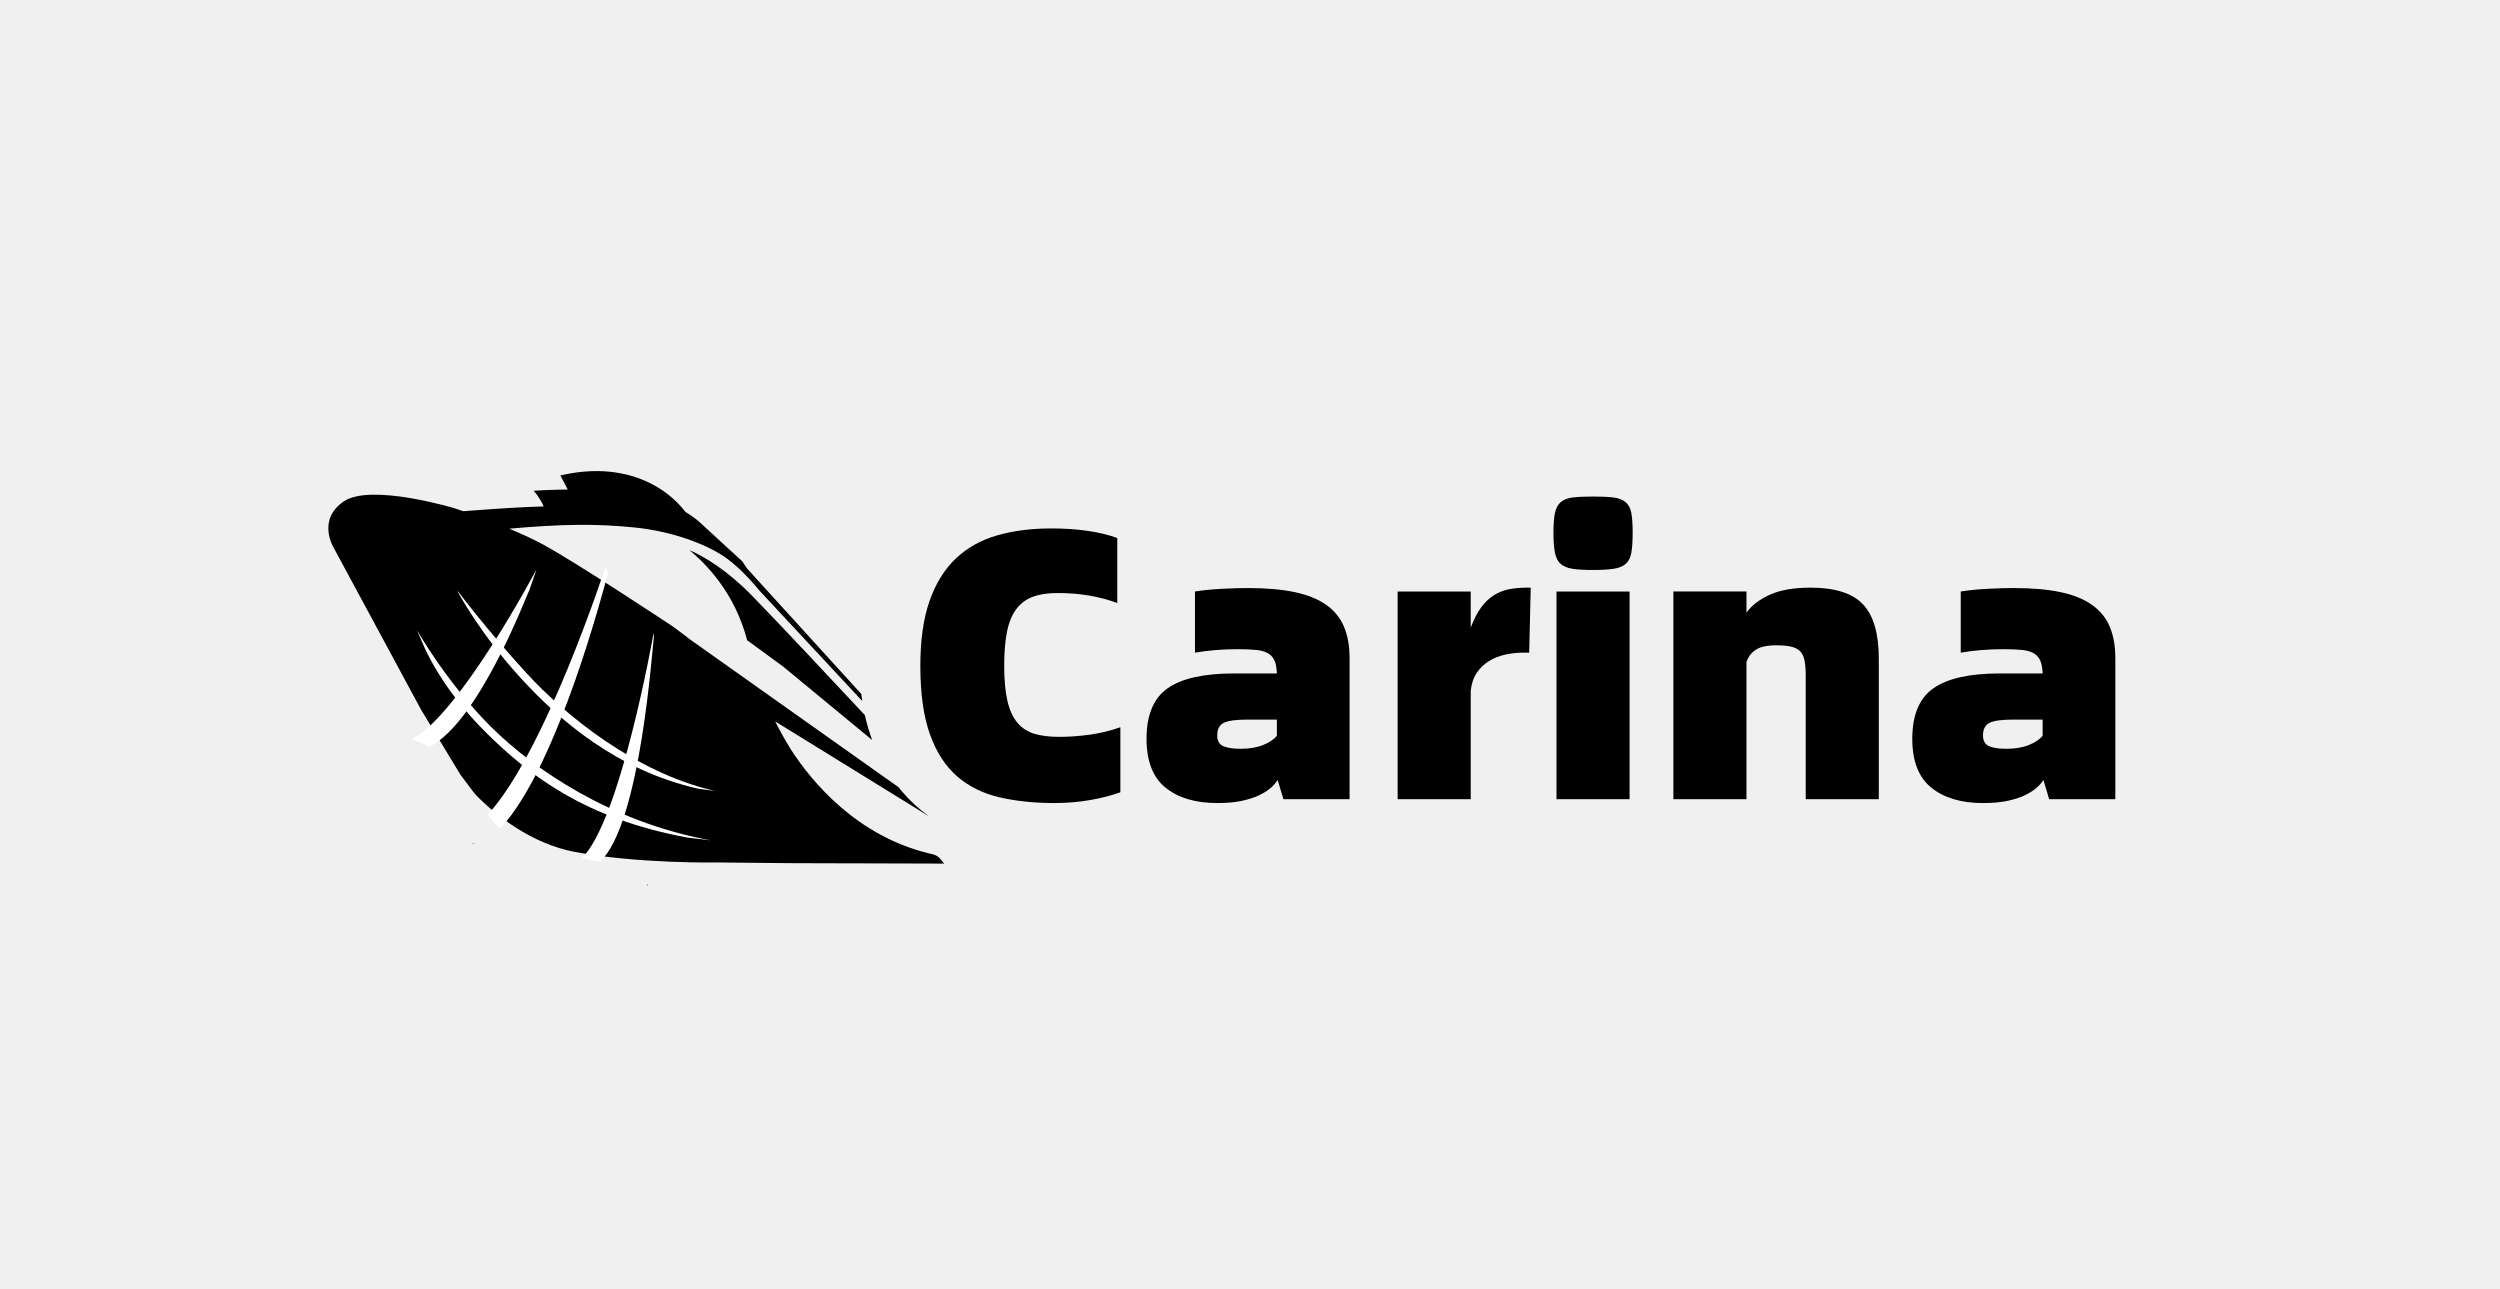
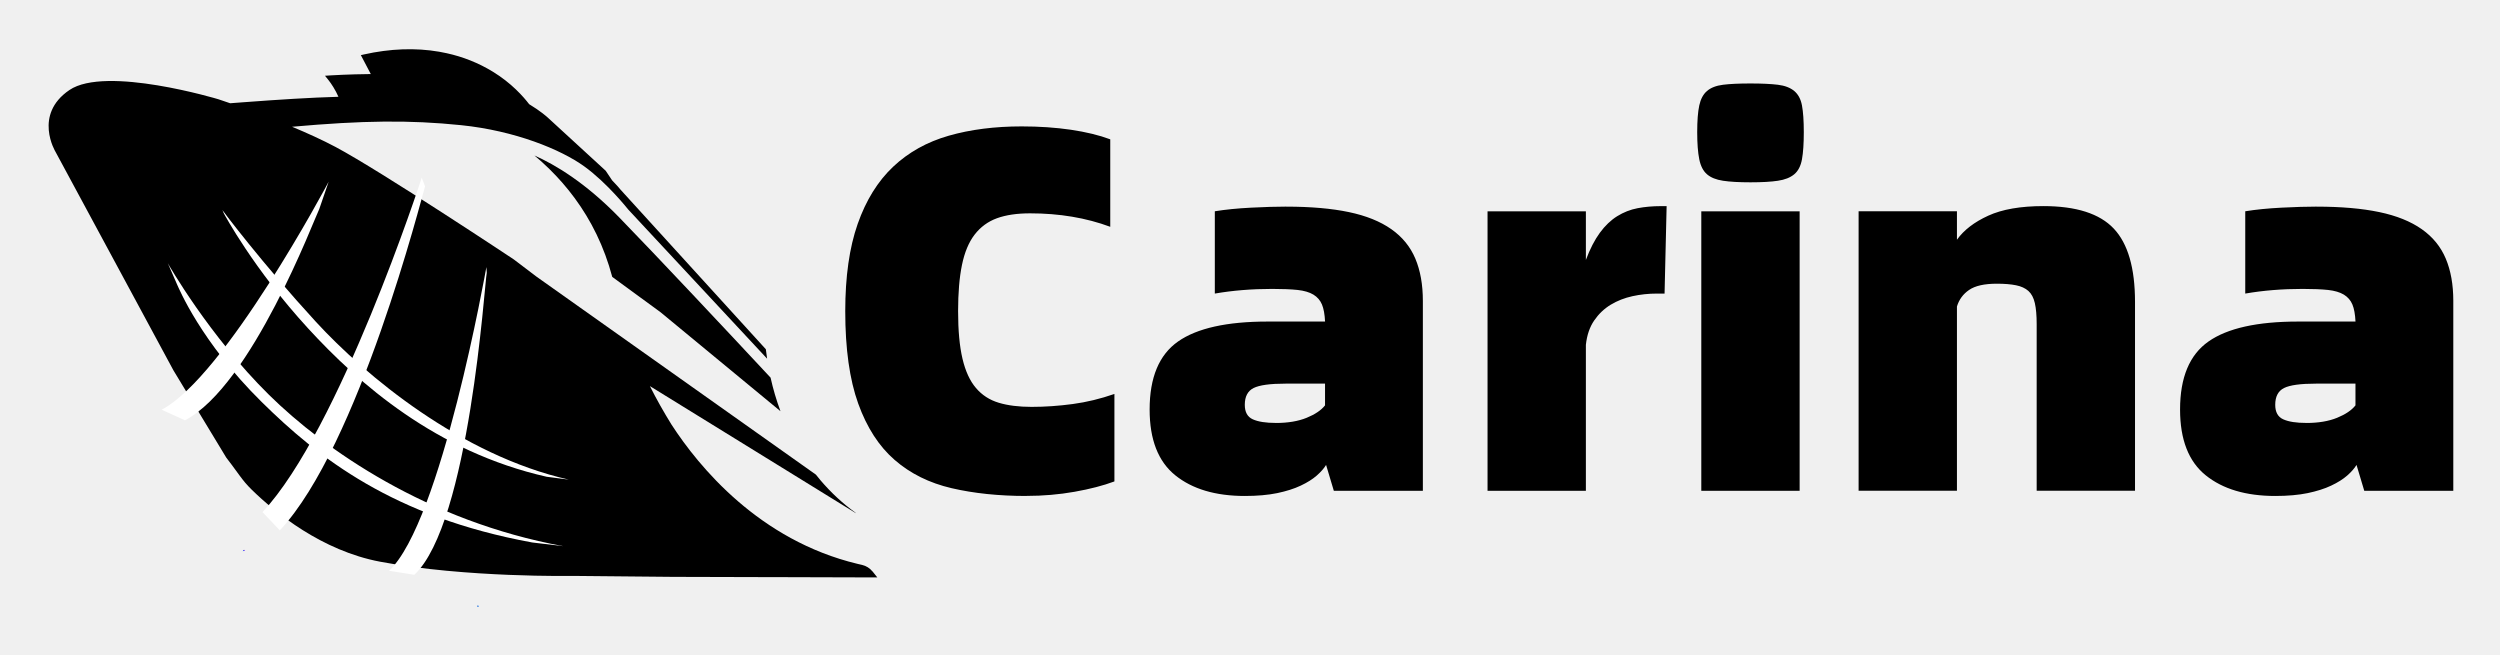
- <svg xmlns="http://www.w3.org/2000/svg" xmlns:xlink="http://www.w3.org/1999/xlink" id="_层_1" viewBox="0 0 1124.48 579.67">
+ <svg xmlns="http://www.w3.org/2000/svg" xmlns:xlink="http://www.w3.org/1999/xlink" role="img" viewBox="131.43 195.43 835.64 218.64">
  <defs>
-     <style>.cls-1{fill:#fff;}.cls-2{fill:#6300ff;}.cls-3{fill:none;}.cls-4{fill:url(#_命名的渐变_21);}.cls-5{fill:url(#_命名的渐变_21-2);}</style>
-     <linearGradient id="_命名的渐变_21" x1="212.56" y1="379.44" x2="213.02" y2="379.44" gradientTransform="matrix(1, 0, 0, 1, 0, 0)" gradientUnits="userSpaceOnUse">
+     <linearGradient id="carina_21" x1="212.56" x2="213.02" y1="379.44" y2="379.44" gradientUnits="userSpaceOnUse">
      <stop offset="0" stop-color="#0054d4" />
      <stop offset="1" stop-color="#0069e7" />
    </linearGradient>
-     <linearGradient id="_命名的渐变_21-2" x1="290.89" y1="398.01" x2="291.54" y2="398.01" xlink:href="#_命名的渐变_21" />
+     <linearGradient id="carina_21-2" x1="290.89" x2="291.54" y1="398.01" y2="398.01" xlink:href="#carina_21" />
+     <style>.cls-1{fill:#fff}.cls-3{fill:none}</style>
  </defs>
-   <path class="cls-4" d="M213.02,379.51s-.13-.12-.3-.29l-.1,.4h-.06l.05,.05,.41-.16Z" />
-   <path class="cls-5" d="M291.54,398.1s-.18-.18-.43-.4l-.14,.57h-.08s.06,.06,.07,.06l.58-.23Z" />
-   <g>
-     <path class="cls-3" d="M286.22,230.38c19.2,3.44,31.05,10.69,39.21,16.44,.11,.08,.22,.16,.34,.24l-12.68-10.8s-2.32-2.11-6.6-4.6c-4.47-2.6-11.13-5.66-19.72-7.34-8.75-1.71-18.69-1.69-26.62-1.33-5.12,.23-9.4,.6-11.96,.72,.81,1.17,.98,2.54,.88,4,13.35-.19,25.11,.51,37.15,2.67Z" />
-     <path class="cls-3" d="M341.4,265.46c-.04-.05-6.97-8.83-14.68-14.4-7.83-5.66-23.17-11.92-41.17-13.78-17.33-1.78-32.88-1.57-56.5,.53,5.05,2.11,10.15,4.41,14.53,6.75,15.23,8.11,59.6,37.61,59.6,37.61l7.51,5.7,32.71,23.18h0l60.74,43.04c-3.45-4.38-6.45-9.23-8.95-14.45-1.05-2.2-2.01-4.46-2.87-6.77l-40.08-33.08-16.15-11.81c-2.71-10.19-7.08-18.91-12.58-26.37-2.58-3.49-5.4-6.71-8.42-9.68-1.62-1.59-3.3-3.11-5.03-4.56,6.84,3.03,16.98,9.01,28.3,20.65,13.02,13.38,35.7,37.59,50.65,53.62-.07-.33-.15-.65-.22-.98-.37-1.75-.69-3.53-.96-5.34l-41.64-44.72-4.79-5.15Z" />
-     <path class="cls-3" d="M249.08,227.71c13.35-.19,25.11,.51,37.15,2.67,19.2,3.44,31.05,10.69,39.21,16.44,.11,.08,.22,.16,.34,.24l-12.68-10.8s-2.32-2.11-6.6-4.6c-4.47-2.6-11.13-5.66-19.72-7.34-8.75-1.71-18.69-1.69-26.62-1.33-5.12,.23-9.4,.6-11.96,.72,.81,1.17,.98,2.54,.88,4Z" />
-     <path d="M310.05,247.38c1.73,1.45,3.4,2.96,5.03,4.56,3.02,2.96,5.84,6.18,8.42,9.68,5.5,7.46,9.87,16.17,12.58,26.37l16.15,11.81,40.08,33.08c-1.35-3.61-2.45-7.37-3.31-11.22-14.95-16.03-37.64-40.24-50.65-53.62-11.33-11.64-21.47-17.62-28.3-20.65Z" />
-     <path d="M249.7,232.53c13.35-.19,25.91,.99,37.94,3.15,19.2,3.44,31.15,6.55,39.3,12.3,.11,.08,.22,.16,.34,.24l-12.77-11.91s-2.37-2.55-6.65-5.04c-4.47-2.6-11.36-6.79-19.96-8.47-8.75-1.71-19.01-1.55-26.93-1.2-5.12,.23-11.3,1.21-13.86,1.34,.81,1.17,2.69,8.13,2.59,9.59Z" />
-     <g>
-       <path class="cls-2" d="M212.89,379.57h-.06l.05,.05,.42-.16s-.13-.13-.31-.29l-.1,.41Z" />
-       <path d="M423.05,386.43c-.87-1.09-2.09-1.85-3.45-2.17l-1.51-.35c-32.9-7.89-53.05-32.45-62.22-46.58-2.57-4.16-5-8.44-7.21-12.84l68.89,42.5-.24-.25c-4.16-2.99-8.05-6.59-11.6-10.74l-.03-.04-.03-.04c-.51-.6-1.01-1.22-1.5-1.84l-60.74-43.04h0l-32.71-23.18-7.51-5.7s-44.38-29.5-59.6-37.61c-4.38-2.33-9.48-4.64-14.53-6.75,23.62-2.1,39.17-2.31,56.5-.53,18,1.85,33.34,8.12,41.17,13.78,7.71,5.57,14.63,14.35,14.68,14.4l4.79,5.15,41.64,44.72c-.16-1.04-.29-2.09-.42-3.15l-48.54-53.31c-.21-.26-1.15-1.42-2.84-3.14l-2.15-3.21-19.4-17.81c-.27-.25-2.37-2.14-6.19-4.45-1.89-2.48-5.9-7.06-12.21-10.9-4.73-2.88-9.87-4.93-15.34-6.13-.83-.19-1.67-.35-2.52-.5-7.91-1.37-16.39-1.05-25.22,.92l-.96,.22,3.32,6.32c-7.64,.08-13.19,.43-13.31,.44l-2,.13,1.25,1.56c.79,.98,2.3,3.26,3.24,5.47-9.45,.27-19.76,.93-31.52,1.81-1.5,.11-3.06,.23-4.67,.35-2.46-.85-3.95-1.34-3.95-1.34,0,0-37.6-11.35-49.77-3.08-12.18,8.26-4.67,20.63-4.67,20.63l10.48,19.42h0l1.98,3.67h0l26.97,49.98,17.66,29.17c1.34,1.73,2.35,3.11,3.21,4.29,.46,.63,.86,1.19,1.26,1.72,1.25,1.69,2.31,3.02,4.03,4.7,7.89,7.71,23.39,20.39,42.91,24.08,28.63,5.41,64.59,4.75,64.59,4.75l33.25,.32,28.67,.08h2.51l37.19,.11h0l-1.61-2.02Zm-162.9-163.43c7.92-.35,17.87-.38,26.62,1.33,8.6,1.68,15.26,4.74,19.73,7.34,4.28,2.49,6.55,4.56,6.6,4.6l12.68,10.8c-.11-.08-.22-.16-.34-.24-8.16-5.75-20.01-13-39.21-16.44-12.03-2.16-23.8-2.86-37.15-2.67,.1-1.46-.07-2.83-.88-4,2.56-.13,6.84-.49,11.96-.72Z" />
-     </g>
-     <path class="cls-1" d="M224.97,372.71l-5.8-6.11c25.8-27.53,52.96-110.94,53.22-111.78l1.12,2.89c-1.07,3.48-22.11,86.78-48.55,115Z" />
-     <path class="cls-1" d="M269.93,387.56l-8.46-1.34c17.5-16.34,32.36-100.63,32.54-101.52l.12,1.91c-.75,3.69-5.76,83.71-24.21,100.95Z" />
-     <path class="cls-1" d="M193.26,335.92l-7.8-3.54c21.21-11.1,55.42-75.41,55.83-76.22l-3.14,9.13c-1.7,3.36-22.53,58.93-44.9,70.64Z" />
-   </g>
-   <path class="cls-1" d="M309.2,376.73c-46.32-8.48-71.45-28.34-90.33-46.97-20.46-20.19-27.75-38.24-28.14-38.99l-3.21-7.36c.09,.18,13.74,24.2,33.85,44.02,18.52,18.25,52.92,42.25,98.33,50.56l-10.5-1.25Z" />
-   <path class="cls-1" d="M314.16,354.79c-36.97-8.37-62.83-31.16-79.75-49.6-18.3-19.95-28.03-38.2-28.13-38.38l-.51-1.16c.09,.18,13.2,17.68,31.22,37.31,16.58,18.05,48.51,44.62,84.58,52.79l-7.42-.96Z" />
-   <g>
-     <path d="M474.52,361.21c-9.23,0-17.56-.87-25-2.6-7.44-1.73-13.78-4.87-19.03-9.43-5.25-4.55-9.31-10.84-12.2-18.86-2.88-8.01-4.33-18.31-4.33-30.88,0-11.53,1.38-21.25,4.15-29.15,2.77-7.9,6.72-14.27,11.85-19.12,5.13-4.84,11.33-8.3,18.6-10.38,7.27-2.08,15.4-3.11,24.39-3.11,5.88,0,11.36,.38,16.44,1.12,5.07,.75,9.46,1.82,13.15,3.2v29.24c-8.07-3-17.01-4.5-26.81-4.5-4.38,0-8.07,.55-11.07,1.64-3,1.1-5.48,2.91-7.44,5.45-1.96,2.54-3.37,5.91-4.24,10.12-.87,4.21-1.3,9.37-1.3,15.48,0,6.46,.49,11.76,1.47,15.92,.98,4.15,2.48,7.41,4.5,9.77,2.02,2.37,4.55,4.01,7.61,4.93,3.05,.92,6.72,1.38,10.99,1.38,4.5,0,9.08-.32,13.75-.95,4.67-.63,9.31-1.76,13.93-3.37v29.24c-3.69,1.38-8.13,2.54-13.32,3.46-5.19,.92-10.55,1.38-16.09,1.38Z" />
-     <path d="M561.36,264.5c8.19,0,15.16,.61,20.93,1.82,5.77,1.21,10.49,3.11,14.19,5.71,3.69,2.59,6.37,5.88,8.04,9.86,1.67,3.98,2.51,8.68,2.51,14.1v63.49h-29.76l-2.59-8.65c-.69,1.15-1.73,2.34-3.11,3.55s-3.17,2.34-5.36,3.37c-2.19,1.04-4.82,1.87-7.87,2.51-3.06,.63-6.66,.95-10.81,.95-9.8,0-17.56-2.31-23.27-6.92-5.71-4.61-8.56-11.94-8.56-21.97,0-10.73,3.17-18.31,9.51-22.75,6.34-4.44,16.32-6.66,29.93-6.66h19.2c-.12-2.42-.46-4.33-1.04-5.71-.58-1.38-1.53-2.48-2.85-3.29-1.33-.8-3.09-1.32-5.28-1.56-2.19-.23-5.02-.35-8.48-.35-6.81,0-13.21,.52-19.2,1.56v-27.51c3.57-.58,7.61-.98,12.11-1.21,4.5-.23,8.42-.35,11.76-.35Zm-3.46,72.31c4.04,0,7.47-.58,10.29-1.73,2.82-1.15,4.87-2.54,6.14-4.15v-7.27h-13.15c-5.19,0-8.77,.49-10.73,1.47-1.96,.98-2.94,2.85-2.94,5.62,0,2.42,.89,4.04,2.68,4.84,1.79,.81,4.35,1.21,7.7,1.21Z" />
-     <path d="M688.51,264.32l-.69,29.24h-2.59c-2.77,0-5.48,.29-8.13,.87-2.65,.58-5.08,1.53-7.27,2.85-2.19,1.33-4.04,3.09-5.54,5.28-1.5,2.19-2.42,4.9-2.77,8.13v48.79h-32.87v-93.42h32.87v16.26c1.38-3.69,2.94-6.72,4.67-9.08,1.73-2.36,3.66-4.21,5.79-5.54,2.13-1.32,4.41-2.22,6.83-2.68,2.42-.46,5.02-.69,7.78-.69h1.9Z" />
-     <path d="M716.54,256.37c-3.81,0-6.86-.17-9.17-.52-2.31-.35-4.1-1.07-5.36-2.16-1.27-1.09-2.14-2.77-2.59-5.02-.46-2.25-.69-5.28-.69-9.08s.23-6.77,.69-8.91c.46-2.13,1.32-3.75,2.59-4.84,1.27-1.09,3.05-1.79,5.36-2.08,2.31-.29,5.36-.43,9.17-.43s6.86,.15,9.17,.43c2.31,.29,4.12,.98,5.45,2.08,1.32,1.1,2.19,2.71,2.59,4.84,.4,2.14,.61,5.1,.61,8.91s-.2,6.83-.61,9.08c-.41,2.25-1.27,3.92-2.59,5.02-1.33,1.1-3.14,1.82-5.45,2.16-2.31,.35-5.36,.52-9.17,.52Zm-16.44,9.69h32.87v93.42h-32.87v-93.42Z" />
-     <path d="M814.45,264.32c10.96,0,18.8,2.51,23.53,7.53,4.73,5.02,7.09,13.18,7.09,24.48v63.14h-32.87v-55.71c0-2.88-.2-5.22-.61-7.01-.41-1.79-1.12-3.14-2.16-4.07-1.04-.92-2.42-1.56-4.15-1.9-1.73-.35-3.87-.52-6.4-.52-4.15,0-7.24,.69-9.26,2.08-2.02,1.38-3.37,3.23-4.07,5.54v61.59h-32.87v-93.42h32.87v9.51c2.31-3.23,5.8-5.91,10.47-8.04,4.67-2.13,10.81-3.2,18.42-3.2Z" />
-     <path d="M905.79,264.5c8.19,0,15.16,.61,20.93,1.82,5.77,1.21,10.49,3.11,14.19,5.71,3.69,2.59,6.37,5.88,8.04,9.86,1.67,3.98,2.51,8.68,2.51,14.1v63.49h-29.76l-2.59-8.65c-.69,1.15-1.73,2.34-3.11,3.55s-3.17,2.34-5.36,3.37c-2.19,1.04-4.82,1.87-7.87,2.51-3.06,.63-6.66,.95-10.81,.95-9.8,0-17.56-2.31-23.27-6.92-5.71-4.61-8.56-11.94-8.56-21.97,0-10.73,3.17-18.31,9.51-22.75,6.34-4.44,16.32-6.66,29.93-6.66h19.2c-.12-2.42-.46-4.33-1.04-5.71-.58-1.38-1.53-2.48-2.85-3.29-1.33-.8-3.09-1.32-5.28-1.56-2.19-.23-5.02-.35-8.48-.35-6.81,0-13.21,.52-19.2,1.56v-27.51c3.57-.58,7.61-.98,12.11-1.21,4.5-.23,8.42-.35,11.76-.35Zm-3.46,72.31c4.04,0,7.47-.58,10.29-1.73,2.82-1.15,4.87-2.54,6.14-4.15v-7.27h-13.15c-5.19,0-8.77,.49-10.73,1.47-1.96,.98-2.94,2.85-2.94,5.62,0,2.42,.89,4.04,2.68,4.84,1.79,.81,4.35,1.21,7.7,1.21Z" />
-   </g>
+   <path fill="url(#carina_21)" d="M213.02 379.51s-.13-.12-.3-.29l-.1.4h-.06l.05.05.41-.16z" />
+   <path fill="url(#carina_21-2)" d="M291.54 398.1s-.18-.18-.43-.4l-.14.57h-.08s.06.06.07.06l.58-.23z" />
+   <path d="M286.22 230.38c19.2 3.44 31.05 10.69 39.21 16.44.11.08.22.16.34.24l-12.68-10.8s-2.32-2.11-6.6-4.6c-4.47-2.6-11.13-5.66-19.72-7.34-8.75-1.71-18.69-1.69-26.62-1.33-5.12.23-9.4.6-11.96.72.81 1.17.98 2.54.88 4 13.35-.19 25.11.51 37.15 2.67z" class="cls-3" />
+   <path d="M341.4 265.46c-.04-.05-6.97-8.83-14.68-14.4-7.83-5.66-23.17-11.92-41.17-13.78-17.33-1.78-32.88-1.57-56.5.53 5.05 2.11 10.15 4.41 14.53 6.75 15.23 8.11 59.6 37.61 59.6 37.61l7.51 5.7 32.71 23.18 60.74 43.04c-3.45-4.38-6.45-9.23-8.95-14.45-1.05-2.2-2.01-4.46-2.87-6.77l-40.08-33.08-16.15-11.81c-2.71-10.19-7.08-18.91-12.58-26.37-2.58-3.49-5.4-6.71-8.42-9.68-1.62-1.59-3.3-3.11-5.03-4.56 6.84 3.03 16.98 9.01 28.3 20.65 13.02 13.38 35.7 37.59 50.65 53.62-.07-.33-.15-.65-.22-.98-.37-1.75-.69-3.53-.96-5.34l-41.64-44.72-4.79-5.15z" class="cls-3" />
+   <path d="M249.08 227.71c13.35-.19 25.11.51 37.15 2.67 19.2 3.44 31.05 10.69 39.21 16.44.11.08.22.16.34.24l-12.68-10.8s-2.32-2.11-6.6-4.6c-4.47-2.6-11.13-5.66-19.72-7.34-8.75-1.71-18.69-1.69-26.62-1.33-5.12.23-9.4.6-11.96.72.81 1.17.98 2.54.88 4z" class="cls-3" />
+   <path d="M310.05 247.38c1.73 1.45 3.4 2.96 5.03 4.56a80.06 80.06 0 0 1 8.42 9.68c5.5 7.46 9.87 16.17 12.58 26.37l16.15 11.81 40.08 33.08a84.902 84.902 0 0 1-3.31-11.22c-14.95-16.03-37.64-40.24-50.65-53.62-11.33-11.64-21.47-17.62-28.3-20.65zm-60.35-14.85c13.35-.19 25.91.99 37.94 3.15 19.2 3.44 31.15 6.55 39.3 12.3.11.08.22.16.34.24l-12.77-11.91s-2.37-2.55-6.65-5.04c-4.47-2.6-11.36-6.79-19.96-8.47-8.75-1.71-19.01-1.55-26.93-1.2-5.12.23-11.3 1.21-13.86 1.34.81 1.17 2.69 8.13 2.59 9.59z" />
+   <path fill="#6300ff" d="M212.89 379.57h-.06l.05.05.42-.16s-.13-.13-.31-.29l-.1.41z" />
+   <path d="M423.05 386.43a6.238 6.238 0 0 0-3.45-2.17l-1.51-.35c-32.9-7.89-53.05-32.45-62.22-46.58-2.57-4.16-5-8.44-7.21-12.84l68.89 42.5-.24-.25c-4.16-2.99-8.05-6.59-11.6-10.74l-.03-.04-.03-.04c-.51-.6-1.01-1.22-1.5-1.84l-60.74-43.04-32.71-23.18-7.51-5.7s-44.38-29.5-59.6-37.61c-4.38-2.33-9.48-4.64-14.53-6.75 23.62-2.1 39.17-2.31 56.5-.53 18 1.85 33.34 8.12 41.17 13.78 7.71 5.57 14.63 14.35 14.68 14.4l4.79 5.15 41.64 44.72c-.16-1.04-.29-2.09-.42-3.15l-48.54-53.31c-.21-.26-1.15-1.42-2.84-3.14l-2.15-3.21-19.4-17.81c-.27-.25-2.37-2.14-6.19-4.45-1.89-2.48-5.9-7.06-12.21-10.9-4.73-2.88-9.87-4.93-15.34-6.13-.83-.19-1.67-.35-2.52-.5-7.91-1.37-16.39-1.05-25.22.92l-.96.22 3.32 6.32c-7.64.08-13.19.43-13.31.44l-2 .13 1.25 1.56c.79.98 2.3 3.26 3.24 5.47-9.45.27-19.76.93-31.52 1.81-1.5.11-3.06.23-4.67.35-2.46-.85-3.95-1.34-3.95-1.34s-37.6-11.35-49.77-3.08c-12.18 8.26-4.67 20.63-4.67 20.63l10.48 19.42 1.98 3.67 26.97 49.98 17.66 29.17c1.34 1.73 2.35 3.11 3.21 4.29.46.63.86 1.19 1.26 1.72 1.25 1.69 2.31 3.02 4.03 4.7 7.89 7.71 23.39 20.39 42.91 24.08 28.63 5.41 64.59 4.75 64.59 4.75l33.25.32 28.67.08h2.51l37.19.11-1.61-2.02zM260.15 223c7.92-.35 17.87-.38 26.62 1.33 8.6 1.68 15.26 4.74 19.73 7.34 4.28 2.49 6.55 4.56 6.6 4.6l12.68 10.8c-.11-.08-.22-.16-.34-.24-8.16-5.75-20.01-13-39.21-16.44-12.03-2.16-23.8-2.86-37.15-2.67.1-1.46-.07-2.83-.88-4 2.56-.13 6.84-.49 11.96-.72z" />
+   <path d="M224.97 372.71l-5.8-6.11c25.8-27.53 52.96-110.94 53.22-111.78l1.12 2.89c-1.07 3.48-22.11 86.78-48.55 115zm44.96 14.85l-8.46-1.34c17.5-16.34 32.36-100.63 32.54-101.52l.12 1.91c-.75 3.69-5.76 83.71-24.21 100.95zm-76.67-51.64l-7.8-3.54c21.21-11.1 55.42-75.41 55.83-76.22l-3.14 9.13c-1.7 3.36-22.53 58.93-44.9 70.64z" class="cls-1" />
+   <path d="M309.2 376.73c-46.32-8.48-71.45-28.34-90.33-46.97-20.46-20.19-27.75-38.24-28.14-38.99l-3.21-7.36c.09.18 13.74 24.2 33.85 44.02 18.52 18.25 52.92 42.25 98.33 50.56l-10.5-1.25zm4.96-21.94c-36.97-8.37-62.83-31.16-79.75-49.6-18.3-19.95-28.03-38.2-28.13-38.38l-.51-1.16c.09.18 13.2 17.68 31.22 37.31 16.58 18.05 48.51 44.62 84.58 52.79l-7.42-.96z" class="cls-1" />
+   <path d="M474.52 361.21c-9.23 0-17.56-.87-25-2.6-7.44-1.73-13.78-4.87-19.03-9.43-5.25-4.55-9.31-10.84-12.2-18.86-2.88-8.01-4.33-18.31-4.33-30.88 0-11.53 1.38-21.25 4.15-29.15 2.77-7.9 6.72-14.27 11.85-19.12 5.13-4.84 11.33-8.3 18.6-10.38 7.27-2.08 15.4-3.11 24.39-3.11 5.88 0 11.36.38 16.44 1.12 5.07.75 9.46 1.82 13.15 3.2v29.24c-8.07-3-17.01-4.5-26.81-4.5-4.38 0-8.07.55-11.07 1.64-3 1.1-5.48 2.91-7.44 5.45s-3.37 5.91-4.24 10.12c-.87 4.21-1.3 9.37-1.3 15.48 0 6.46.49 11.76 1.47 15.92.98 4.15 2.48 7.41 4.5 9.77 2.02 2.37 4.55 4.01 7.61 4.93 3.05.92 6.72 1.38 10.99 1.38 4.5 0 9.08-.32 13.75-.95 4.67-.63 9.31-1.76 13.93-3.37v29.24c-3.69 1.38-8.13 2.54-13.32 3.46-5.19.92-10.55 1.38-16.09 1.38zm86.84-96.71c8.19 0 15.16.61 20.93 1.82s10.49 3.11 14.19 5.71c3.69 2.59 6.37 5.88 8.04 9.86 1.67 3.98 2.51 8.68 2.51 14.1v63.49h-29.76l-2.59-8.65c-.69 1.15-1.73 2.34-3.11 3.55s-3.17 2.34-5.36 3.37c-2.19 1.04-4.82 1.87-7.87 2.51-3.06.63-6.66.95-10.81.95-9.8 0-17.56-2.31-23.27-6.92-5.71-4.61-8.56-11.94-8.56-21.97 0-10.73 3.17-18.31 9.51-22.75 6.34-4.44 16.32-6.66 29.93-6.66h19.2c-.12-2.42-.46-4.33-1.04-5.71-.58-1.38-1.53-2.48-2.85-3.29-1.33-.8-3.09-1.32-5.28-1.56-2.19-.23-5.02-.35-8.48-.35-6.81 0-13.21.52-19.2 1.56v-27.51c3.57-.58 7.61-.98 12.11-1.21 4.5-.23 8.42-.35 11.76-.35zm-3.46 72.31c4.04 0 7.47-.58 10.29-1.73 2.82-1.15 4.87-2.54 6.14-4.15v-7.27h-13.15c-5.19 0-8.77.49-10.73 1.47-1.96.98-2.94 2.85-2.94 5.62 0 2.42.89 4.04 2.68 4.84 1.79.81 4.35 1.21 7.7 1.21zm130.61-72.49l-.69 29.24h-2.59c-2.77 0-5.48.29-8.13.87-2.65.58-5.08 1.53-7.27 2.85-2.19 1.33-4.04 3.09-5.54 5.28-1.5 2.19-2.42 4.9-2.77 8.13v48.79h-32.87v-93.42h32.87v16.26c1.38-3.69 2.94-6.72 4.67-9.08 1.73-2.36 3.66-4.21 5.79-5.54 2.13-1.32 4.41-2.22 6.83-2.68 2.42-.46 5.02-.69 7.78-.69h1.9zm28.03-7.95c-3.81 0-6.86-.17-9.17-.52-2.31-.35-4.1-1.07-5.36-2.16-1.27-1.09-2.14-2.77-2.59-5.02-.46-2.25-.69-5.28-.69-9.08s.23-6.77.69-8.91c.46-2.13 1.32-3.75 2.59-4.84 1.27-1.09 3.05-1.79 5.36-2.08 2.31-.29 5.36-.43 9.17-.43s6.86.15 9.17.43c2.31.29 4.12.98 5.45 2.08 1.32 1.1 2.19 2.71 2.59 4.84.4 2.14.61 5.1.61 8.91s-.2 6.83-.61 9.08-1.27 3.92-2.59 5.02c-1.33 1.1-3.14 1.82-5.45 2.16-2.31.35-5.36.52-9.17.52zm-16.44 9.69h32.87v93.42H700.1v-93.42zm114.35-1.74c10.96 0 18.8 2.51 23.53 7.53 4.73 5.02 7.09 13.18 7.09 24.48v63.14H812.2v-55.71c0-2.88-.2-5.22-.61-7.01s-1.12-3.14-2.16-4.07c-1.04-.92-2.42-1.56-4.15-1.9-1.73-.35-3.87-.52-6.4-.52-4.15 0-7.24.69-9.26 2.08-2.02 1.38-3.37 3.23-4.07 5.54v61.59h-32.87v-93.42h32.87v9.51c2.31-3.23 5.8-5.91 10.47-8.04 4.67-2.13 10.81-3.2 18.42-3.2zm91.34.18c8.19 0 15.16.61 20.93 1.82s10.49 3.11 14.19 5.71c3.69 2.59 6.37 5.88 8.04 9.86 1.67 3.98 2.51 8.68 2.51 14.1v63.49H921.7l-2.59-8.65c-.69 1.15-1.73 2.34-3.11 3.55s-3.17 2.34-5.36 3.37c-2.19 1.04-4.82 1.87-7.87 2.51-3.06.63-6.66.95-10.81.95-9.8 0-17.56-2.31-23.27-6.92-5.71-4.61-8.56-11.94-8.56-21.97 0-10.73 3.17-18.31 9.51-22.75 6.34-4.44 16.32-6.66 29.93-6.66h19.2c-.12-2.42-.46-4.33-1.04-5.71-.58-1.38-1.53-2.48-2.85-3.29-1.33-.8-3.09-1.32-5.28-1.56-2.19-.23-5.02-.35-8.48-.35-6.81 0-13.21.52-19.2 1.56v-27.51c3.57-.58 7.61-.98 12.11-1.21 4.5-.23 8.42-.35 11.76-.35zm-3.46 72.31c4.04 0 7.47-.58 10.29-1.73 2.82-1.15 4.87-2.54 6.14-4.15v-7.27h-13.15c-5.19 0-8.77.49-10.73 1.47-1.96.98-2.94 2.85-2.94 5.62 0 2.42.89 4.04 2.68 4.84 1.79.81 4.35 1.21 7.7 1.21z" />
</svg>
